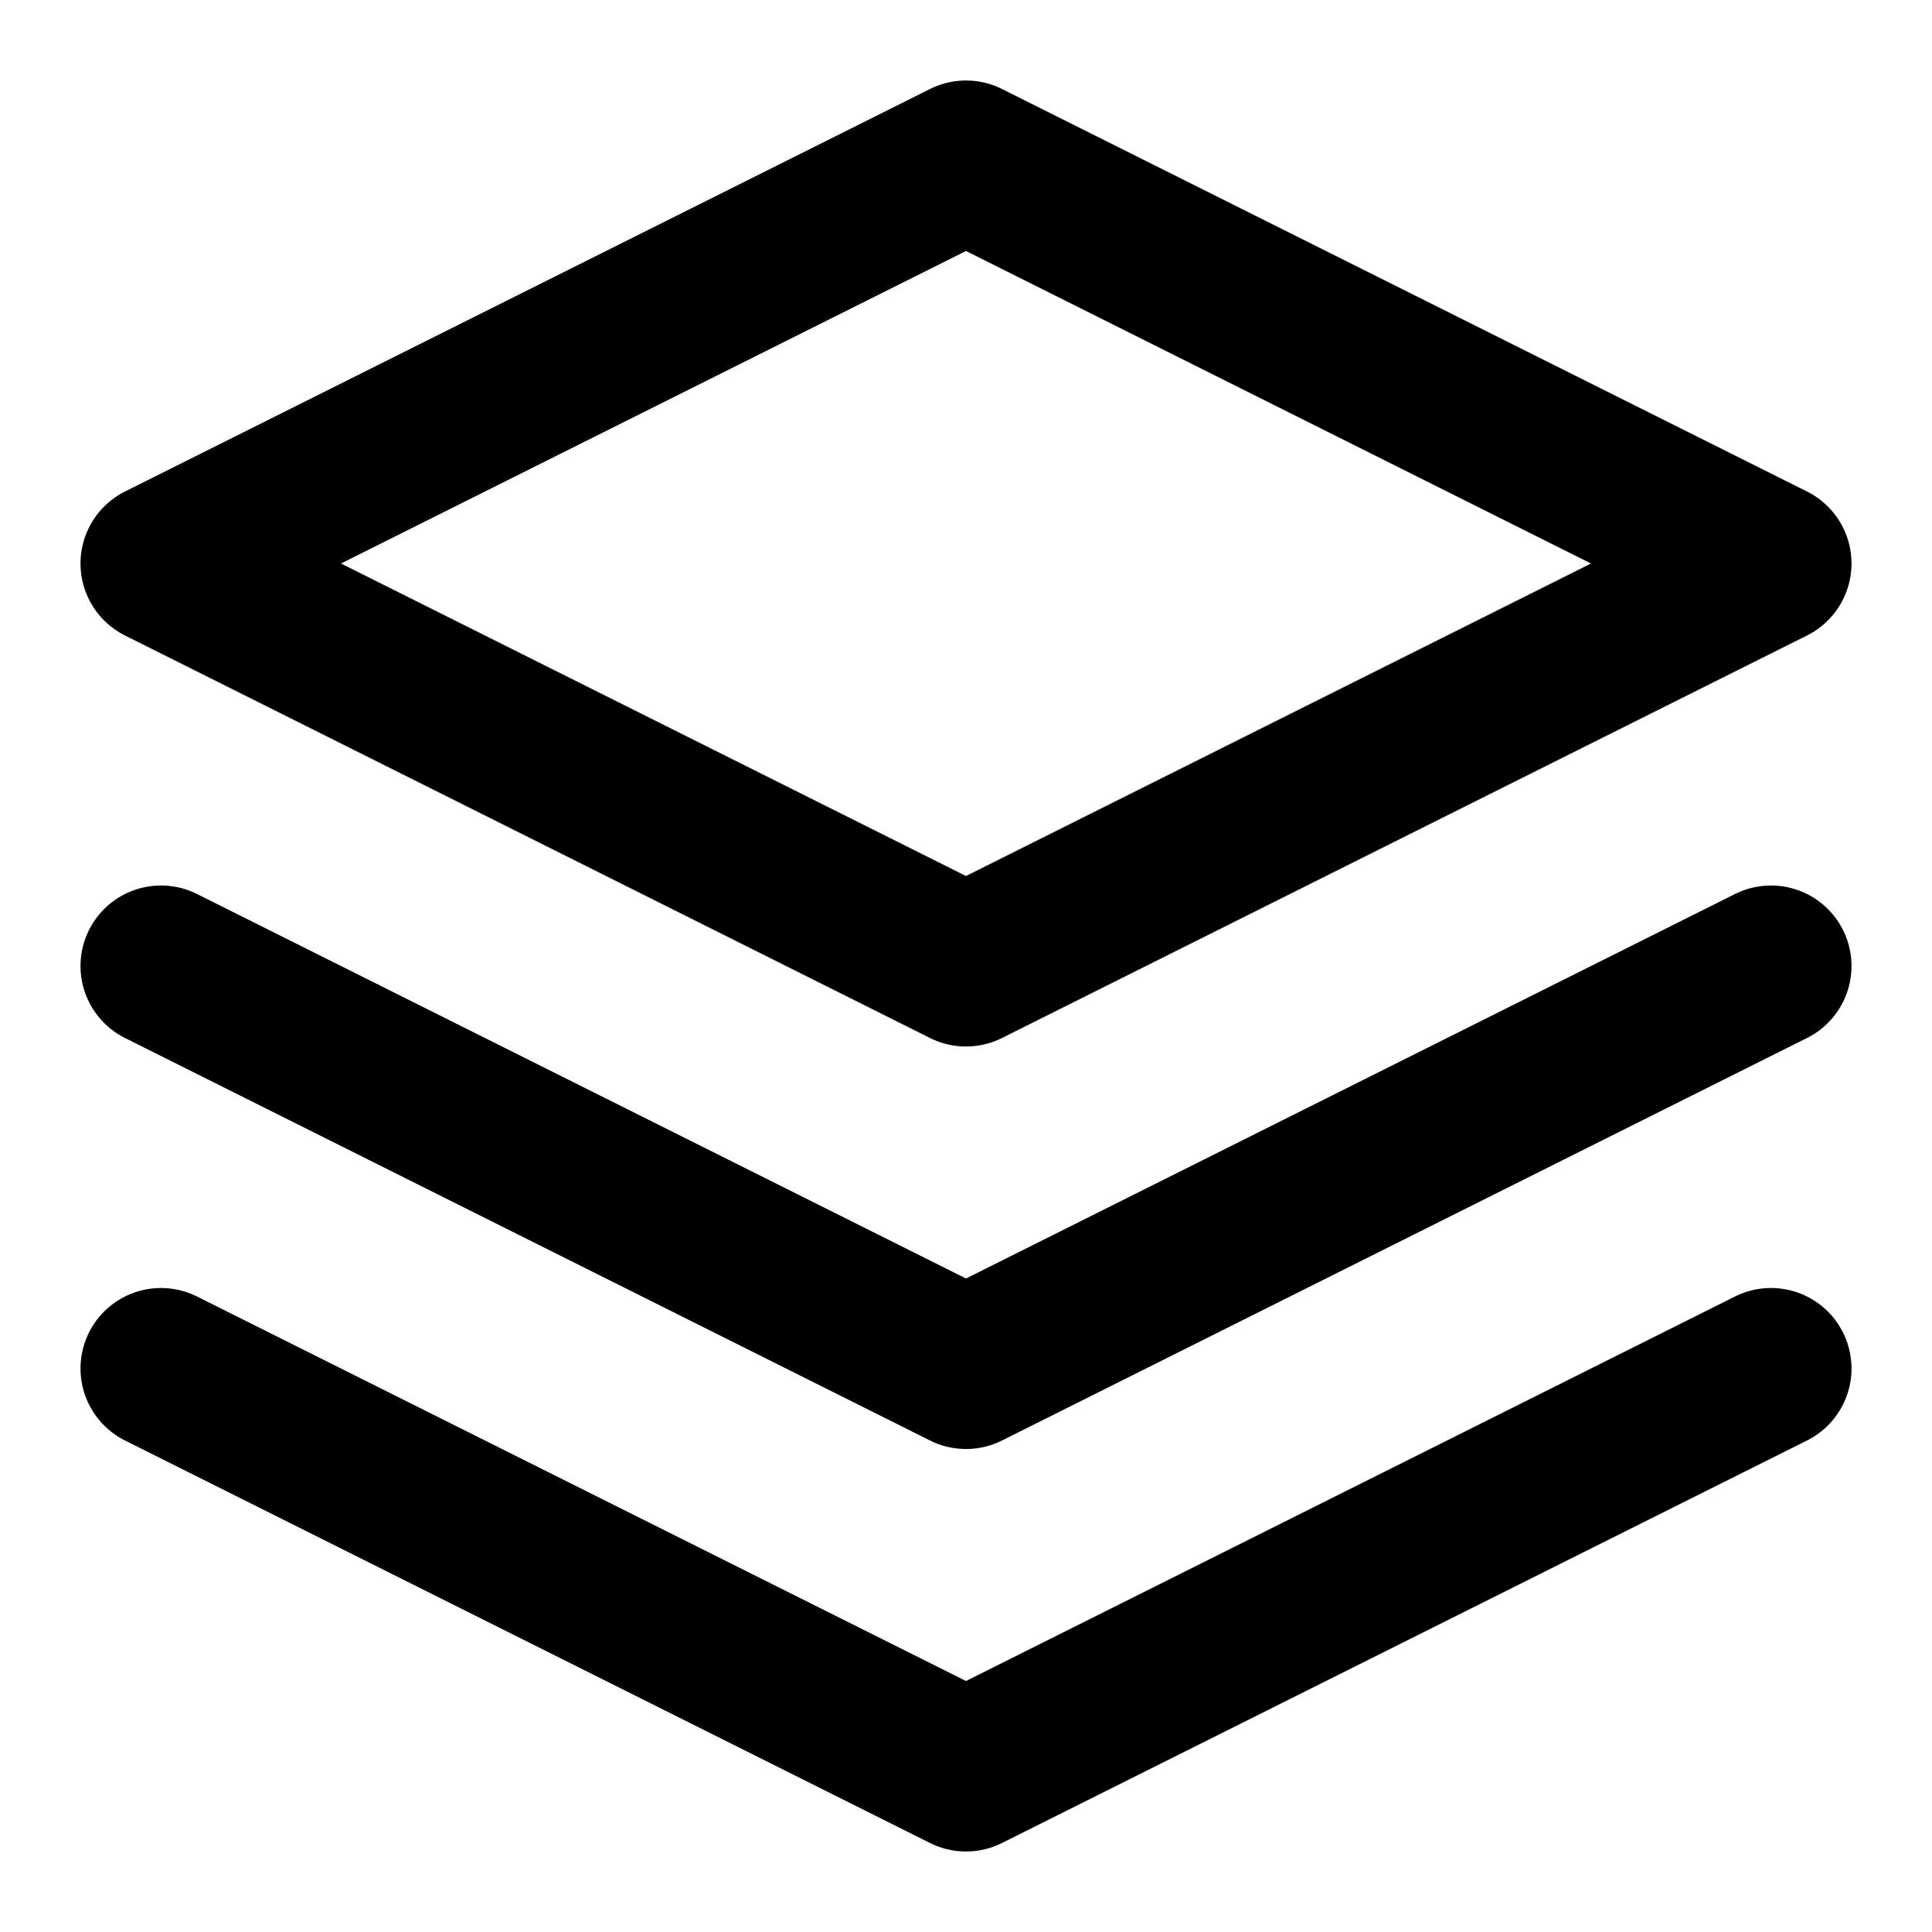
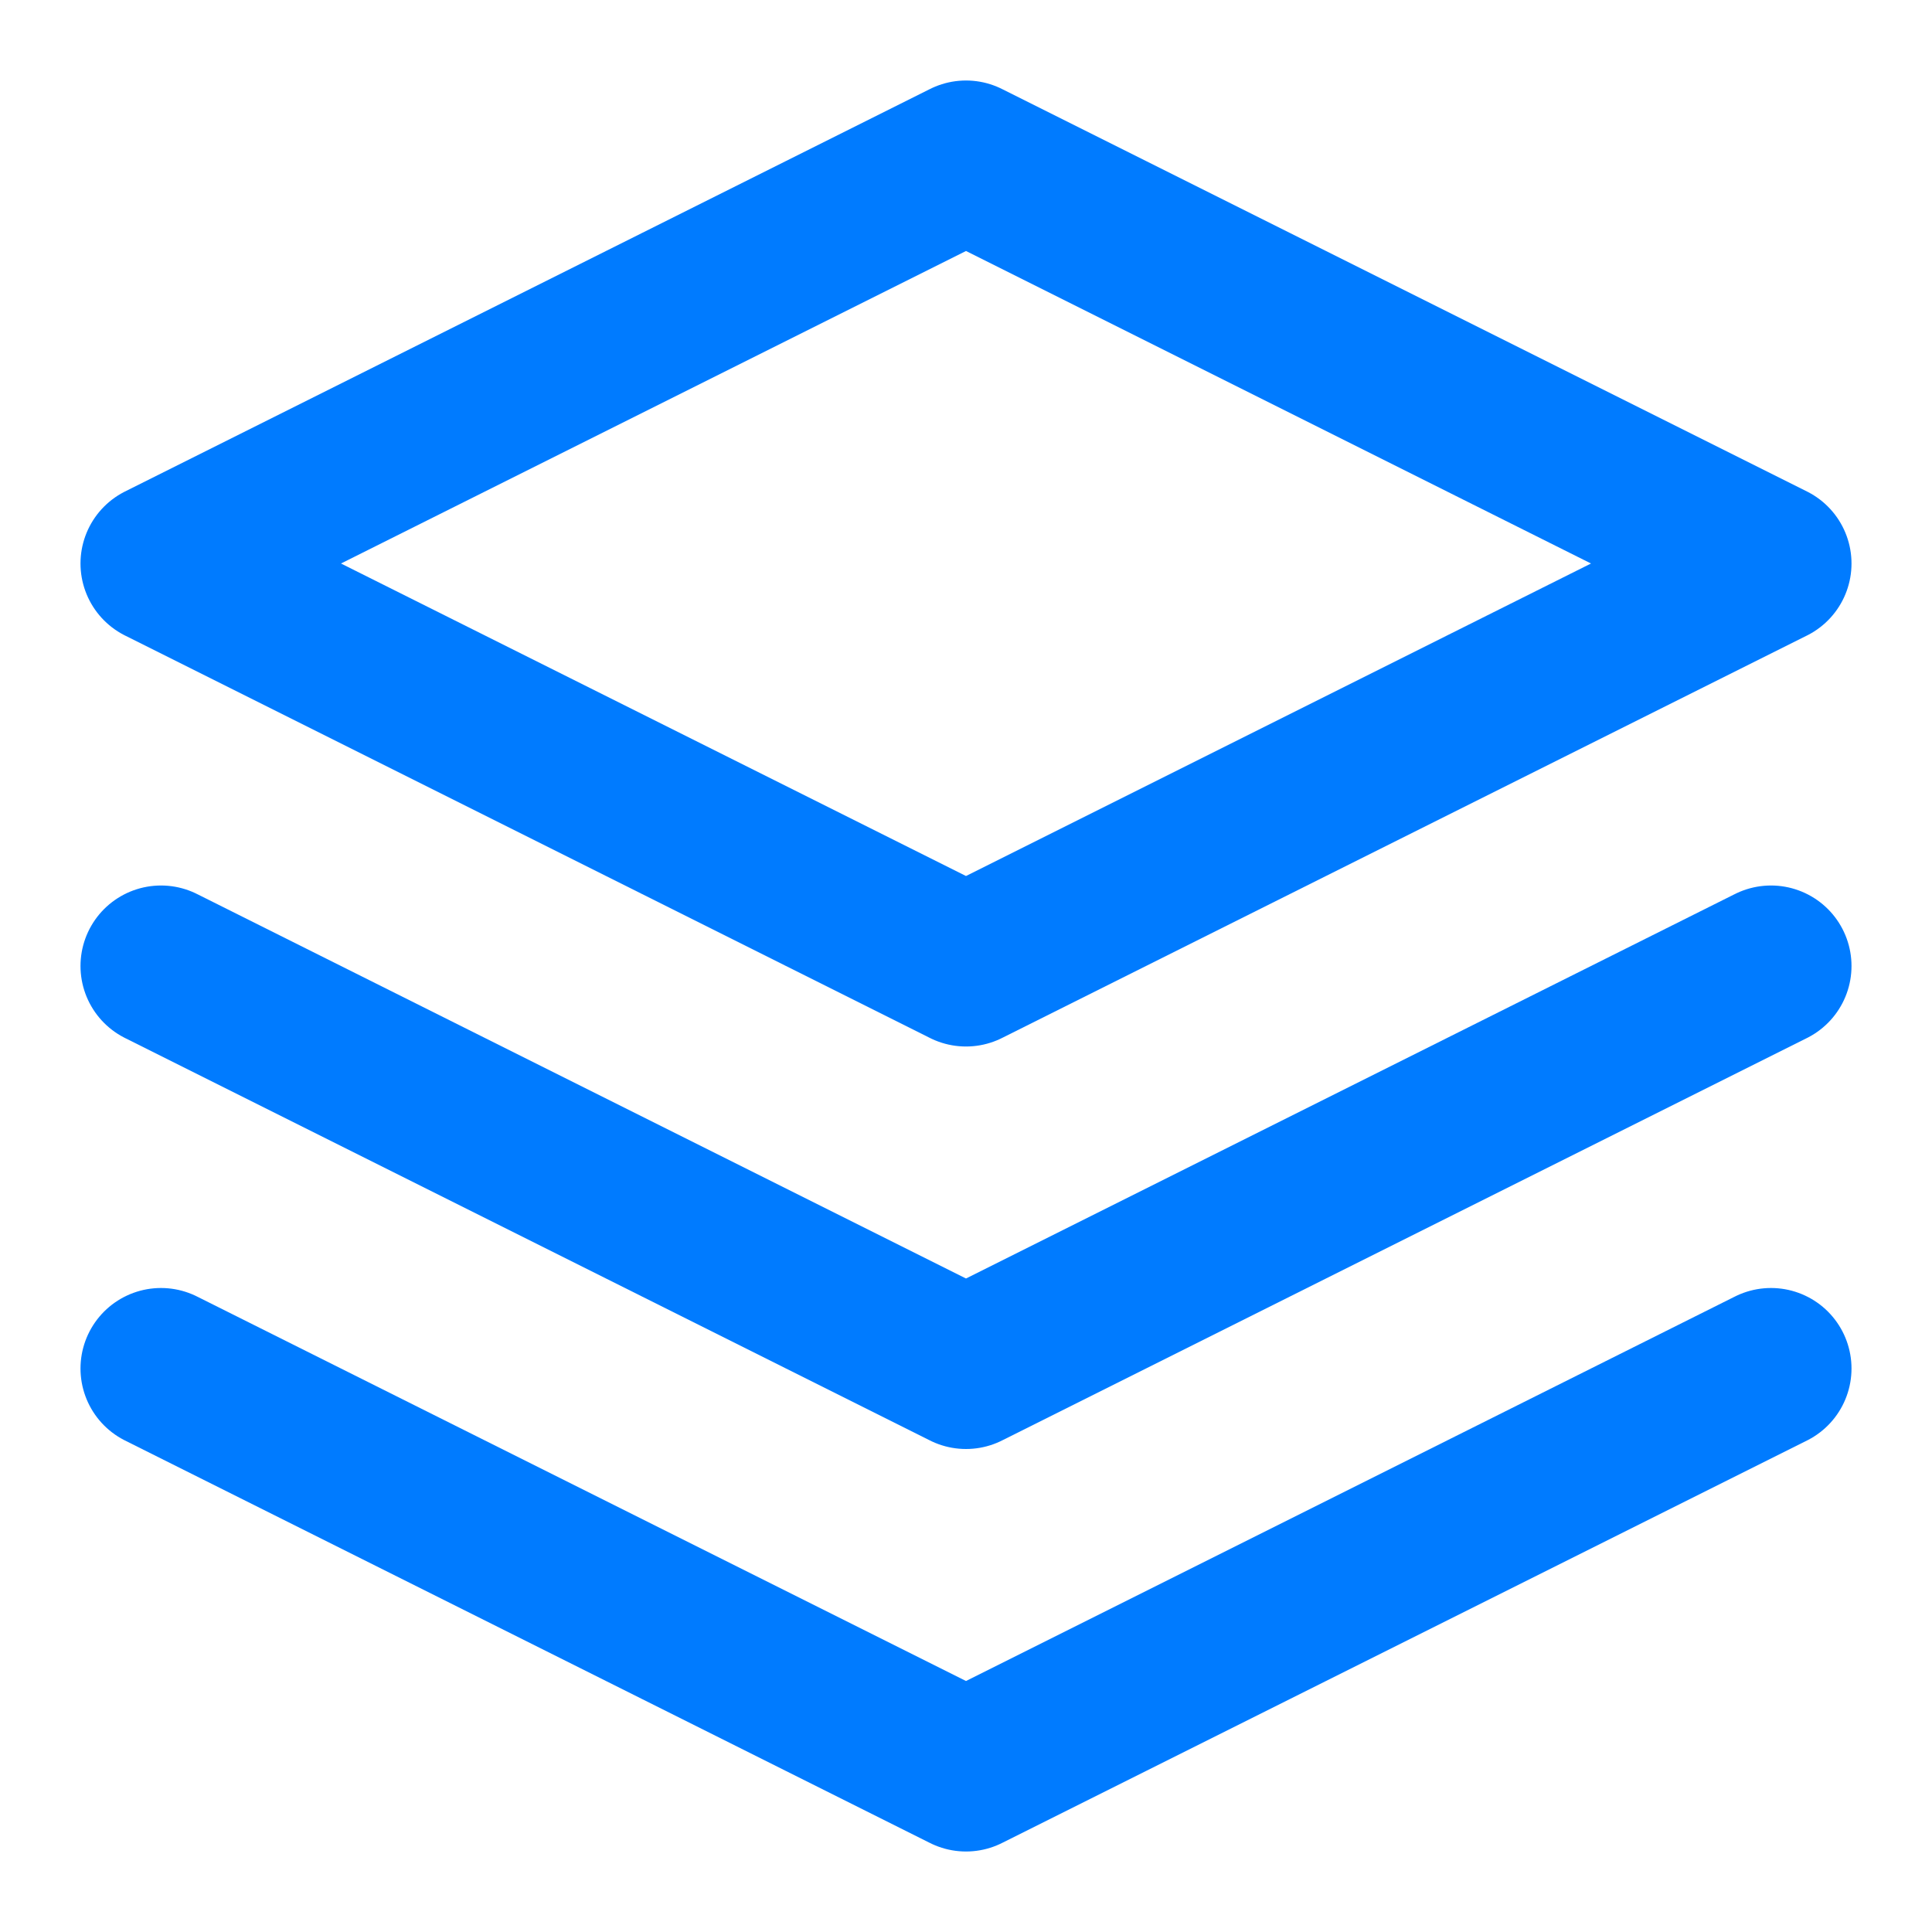
- <svg xmlns="http://www.w3.org/2000/svg" width="24" height="24" viewBox="0 0 24 24" fill="none" stroke="currentColor" stroke-width="2" stroke-linecap="round" stroke-linejoin="round">
+ <svg xmlns="http://www.w3.org/2000/svg" width="24" height="24" viewBox="0 0 24 24" fill="none" stroke="#007BFF" stroke-width="2" stroke-linecap="round" stroke-linejoin="round">
  <polygon points="12 2 2 7 12 12 22 7 12 2" />
  <polyline points="2 17 12 22 22 17" />
  <polyline points="2 12 12 17 22 12" />
</svg>
